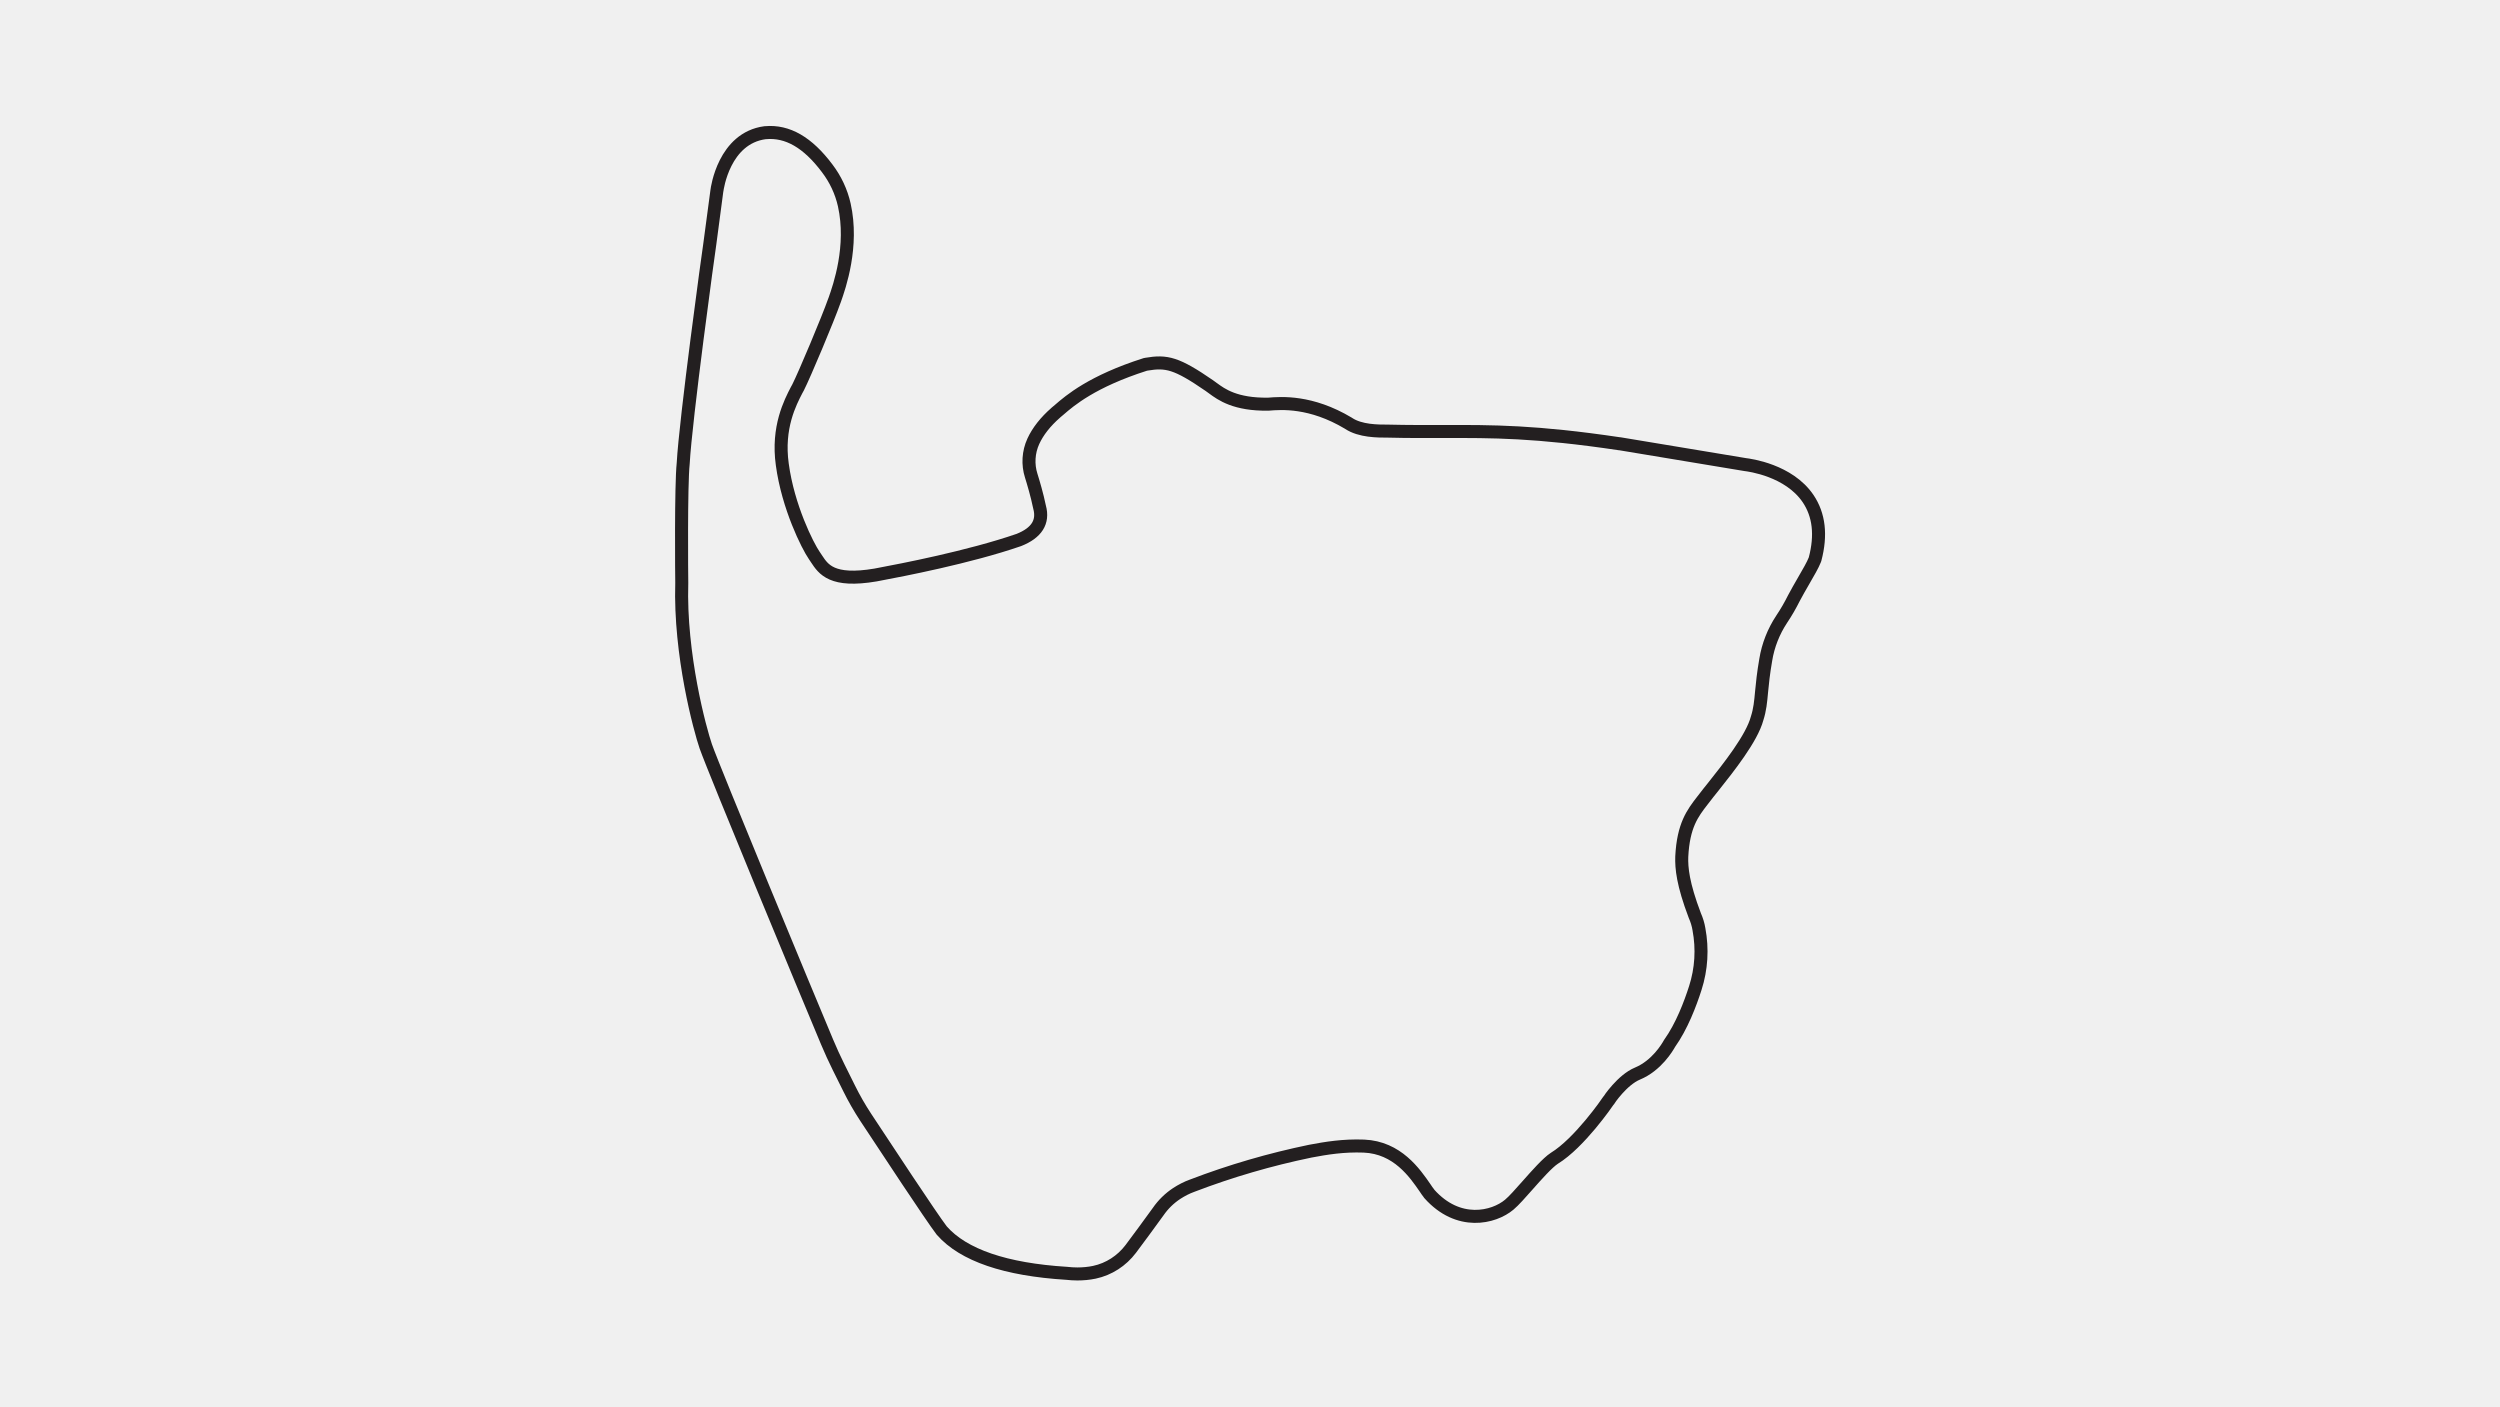
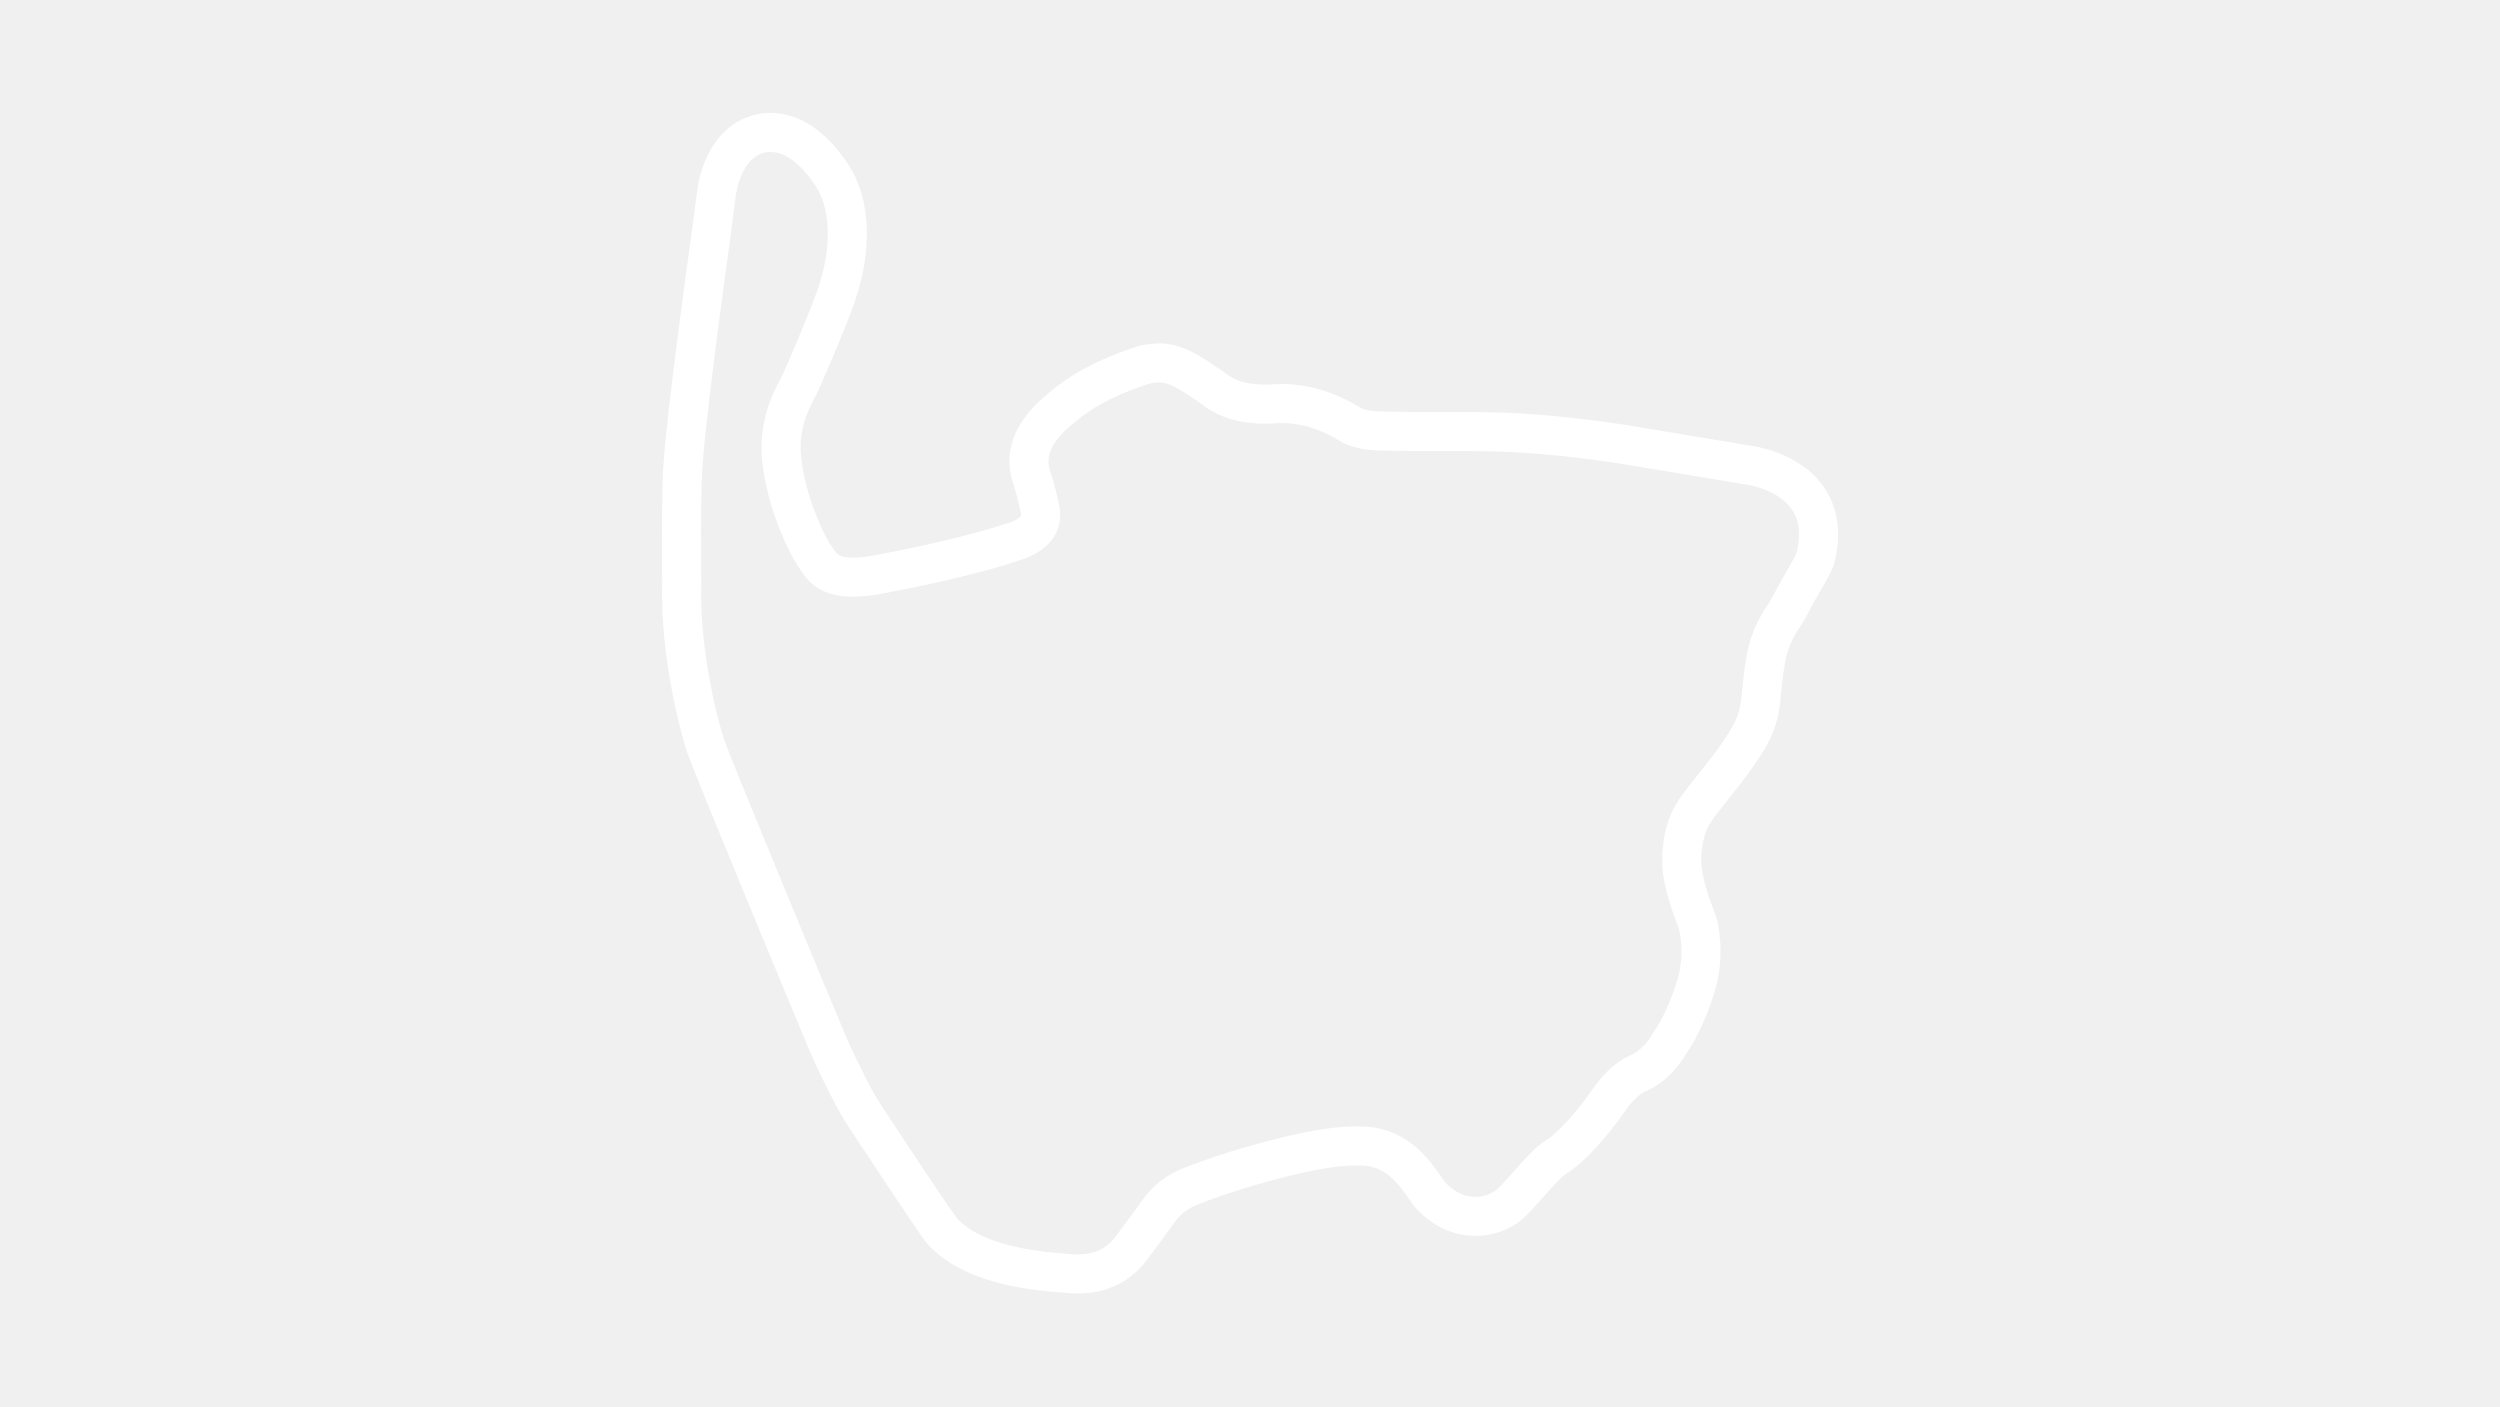
<svg xmlns="http://www.w3.org/2000/svg" version="1.1" id="North_-_Config" x="0px" y="0px" viewBox="0 0 1920 1080" style="enable-background:new 0 0 1920 1080;" xml:space="preserve">
  <style type="text/css">
- 	.track-surface{fill:none;stroke:#231F20;stroke-width:10;stroke-miterlimit:10;}
+ 	svg {height: 100%;width: 100%;}.track-surface {fill: none;stroke: white;stroke-width: 30;}
</style>
  <path class="track-surface" d="M1388.6,382.9c-14.8-21.8-45-25.7-48.3-26.1c-58.7-9.7-92-15.3-96.3-16l-0.3,0c-64.5-9.6-97.4-9.5-135.5-9.4  c-13,0-26.5,0.1-42-0.3h-0.2c-8,0-21.3,0-30.2-5.9l-0.3-0.2c-28.8-17.2-51.5-15.4-61.4-14.6c-25.4,0.4-36.1-7.5-42.5-12.2  c-1-0.8-2-1.5-2.9-2.1c-25.1-17.3-32.8-19-48.2-16.4l-0.5,0.1l-0.5,0.1c-40.7,13-57.8,27.7-66,34.8c-0.9,0.8-1.8,1.5-2.5,2.1  l-0.2,0.2c-7.9,6.9-13.7,14.3-17.2,21.9c-3.8,8.3-4.4,17.8-1.6,26.5c1.6,5.1,4.5,14.9,6.3,23.7l0.1,0.4c3.1,11.4-2.3,19.8-15.9,25.2  c-38.2,13.2-90.4,23.2-107.5,26.4l-2.6,0.5c-33.5,5.7-40-4.4-45.3-12.4c-0.6-0.9-1.2-1.8-1.8-2.7c-5-7.2-20.1-37.1-24.5-69.8  c-4-28.5,6.2-47.8,11-57.1l1.1-2c4.8-9.4,23.2-53.2,27.7-66.1l0.5-1.3c3.6-10.2,14.4-41.2,7.3-72.9c-2.3-10.2-6.8-19.7-13.1-28  c-15-20-30.5-28.9-47.4-27.4h-0.3c-31.6,4.2-36.8,42.9-37,44.5c0,0.3-4.4,33.5-5.4,40.5c-0.9,5.5-18.7,135.4-20.5,169  c-1.8,16.8-1.2,87.1-1.1,91.8c-1.7,55.2,14.1,112.9,18.4,125.4c6.3,18.1,78.1,191.2,93.1,226.9c2.8,6.6,5.7,13.1,8.9,19.5l8.1,16.3  c3.8,7.7,8.1,15.2,12.9,22.5c14.9,22.6,50.2,76.2,58,86.4l0.3,0.4c16.6,18.9,48.9,29.9,95.8,32.8c2.7,0.3,5.5,0.5,8.3,0.5  c4.4,0,8.8-0.4,13.1-1.3c11.2-2.4,21-8.8,27.9-17.9c5.2-7,14.9-20,21.1-28.7c3.8-5.5,8.6-10.2,14.2-13.9c3.7-2.4,7.7-4.5,11.9-6  c29.5-11.3,59.8-20.1,90.7-26.5c12.2-2.3,25.4-4.5,41.2-3.9c25.7,1.1,39.1,20.7,47.1,32.3c0.9,1.4,1.8,2.7,2.7,3.8l0.4,0.6  c22.3,25,49.5,18.3,61.4,8.3c3.6-3,8.4-8.5,14-14.8c6.9-7.8,15.5-17.5,20.6-20.8c19.3-11.8,40.7-42.9,41.6-44.3l0.1-0.1  c0.1-0.2,10.4-15.8,22.2-20.7c14.7-6.1,23-20.2,24.6-23.1c9.4-13.2,15.9-30.4,19.8-42.6c4.7-14.6,5.6-30.1,2.8-45.1  c-0.6-3.7-1.7-7.2-3.2-10.6c-9.2-24.3-10.3-36.5-10-45.2c1.2-24,8.3-33.3,15.8-43l2.1-2.7c1.5-1.9,3.5-4.6,6-7.6  c11.9-15,29.9-37.5,34-53c2.1-6.5,2.7-12.6,3.4-20.4c0.6-6.3,1.4-14.2,3.2-24.5c1.8-11.1,6-21.7,12.2-31.1  c3.5-5.2,6.6-10.6,9.4-16.2c2.1-4,4.8-8.7,7.4-13.2c3.8-6.6,7.1-12.2,8.7-16.3l0.2-0.6C1398.8,411,1397.1,395.5,1388.6,382.9z" />
</svg>
